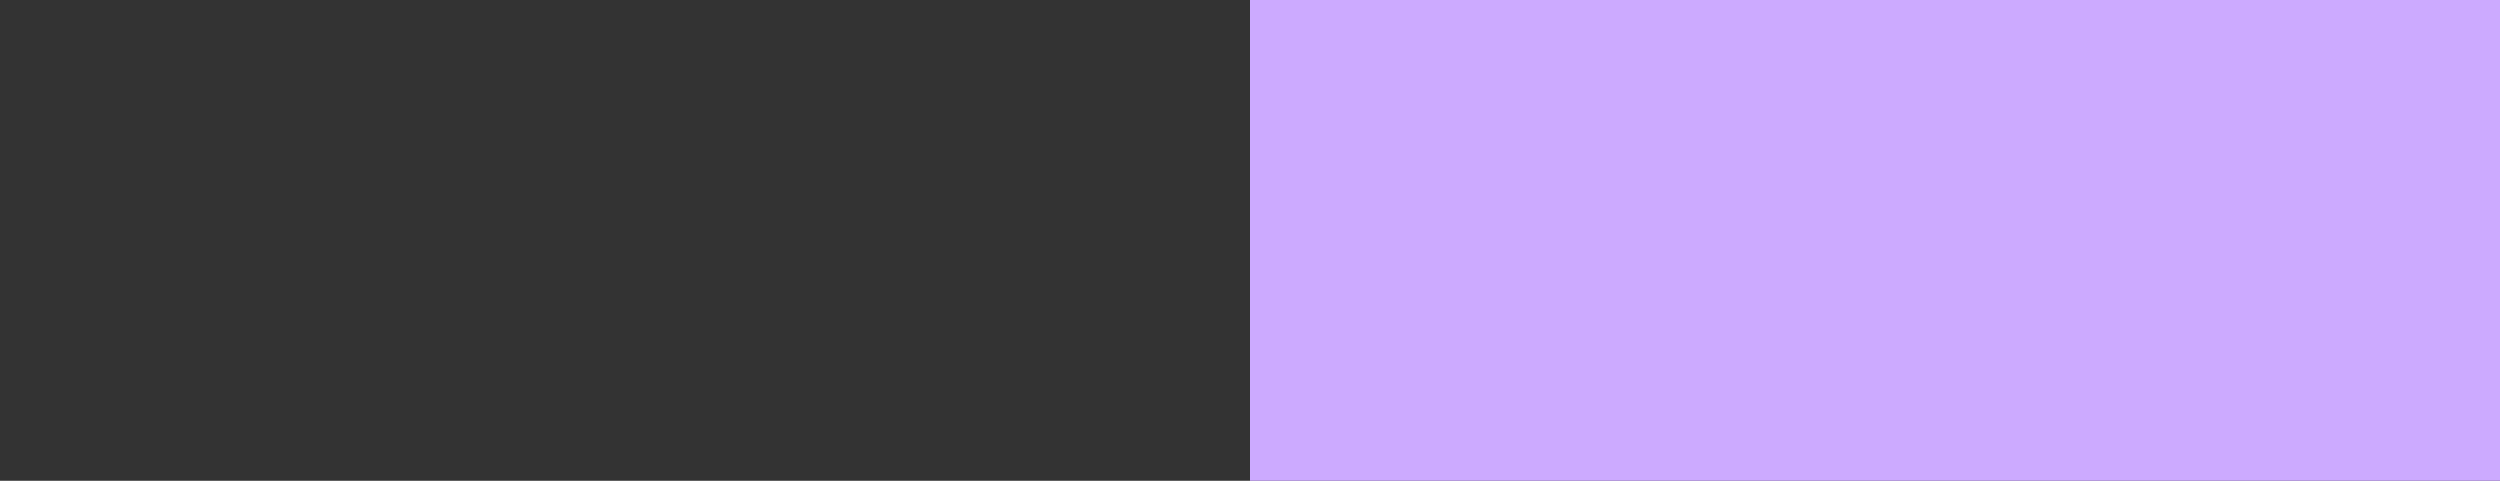
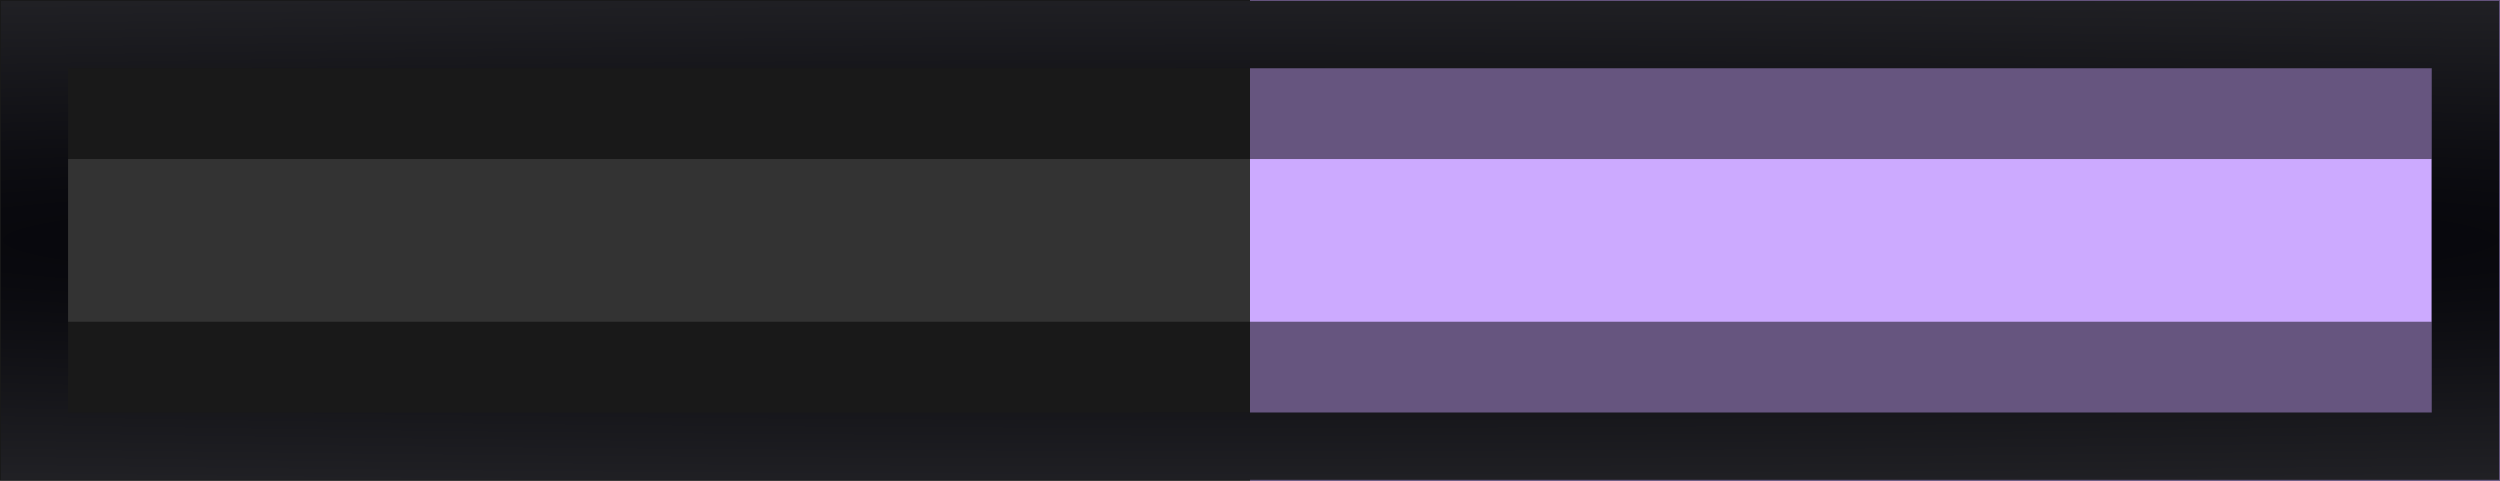
- <svg xmlns="http://www.w3.org/2000/svg" width="26" height="5" viewBox="0 0 26 5" id="svg2" version="1.1">
-   <defs id="defs4" />
+ <svg xmlns="http://www.w3.org/2000/svg" xmlns:xlink="http://www.w3.org/1999/xlink" width="26" height="5" viewBox="0 0 26 5" id="svg2" version="1.1">
+   <defs id="defs4">
+     <radialGradient xlink:href="#linearGradient840" id="radialGradient842-9" cx="10.98" cy="1039.677" fx="10.98" fy="1039.677" r="12.99" gradientTransform="matrix(0,-1.228591,23.24764,-1.4106179e-7,-24157.033,1063.353)" gradientUnits="userSpaceOnUse" />
+     <linearGradient id="linearGradient840">
+       <stop style="stop-color:#000005;stop-opacity:1;" offset="0" id="stop836" />
+       <stop style="stop-color:#c8c8c8;stop-opacity:1" offset="1" id="stop838" />
+     </linearGradient>
+   </defs>
  <g id="layer1" transform="translate(0,-1047.362)">
    <rect style="opacity:1;fill:#333333;fill-opacity:1;stroke:none;stroke-width:0.357;stroke-linecap:round;stroke-linejoin:round;stroke-miterlimit:4;stroke-dasharray:none;stroke-opacity:1" id="rect4167-5" width="26" height="5" x="0" y="1047.362" />
    <rect style="opacity:1;fill:#ccaaff;fill-opacity:1;stroke:none;stroke-width:0.357;stroke-linecap:round;stroke-linejoin:round;stroke-miterlimit:4;stroke-dasharray:none;stroke-opacity:1" id="rect4167-5-7" width="13" height="5" x="13" y="1047.362" />
+     <g id="g890">
+       <path transform="translate(0,1047.362)" id="rect844-7" d="M 0,0 V 5 H 26 V 0 Z M 0.707,1.654 H 25.289 V 3.346 H 0.707 Z" style="opacity:0.5;fill:#000000;fill-opacity:1;stroke:none;stroke-width:0.341;stroke-miterlimit:4;stroke-dasharray:none;stroke-opacity:1" />
+       <path id="rect814-6" d="m 0.01,1047.372 v 4.98 H 25.99 v -4.98 z m 0.698,0.7 H 25.29 v 3.58 H 0.708 Z" style="color:#000000;font-style:normal;font-variant:normal;font-weight:normal;font-stretch:normal;font-size:medium;line-height:normal;font-family:sans-serif;font-variant-ligatures:normal;font-variant-position:normal;font-variant-caps:normal;font-variant-numeric:normal;font-variant-alternates:normal;font-feature-settings:normal;text-indent:0;text-align:start;text-decoration:none;text-decoration-line:none;text-decoration-style:solid;text-decoration-color:#000000;letter-spacing:normal;word-spacing:normal;text-transform:none;writing-mode:lr-tb;direction:ltr;text-orientation:mixed;dominant-baseline:auto;baseline-shift:baseline;text-anchor:start;white-space:normal;shape-padding:0;clip-rule:nonzero;display:inline;overflow:visible;visibility:visible;opacity:1;isolation:auto;mix-blend-mode:normal;color-interpolation:sRGB;color-interpolation-filters:linearRGB;solid-color:#000000;solid-opacity:1;vector-effect:none;fill:url(#radialGradient842-9);fill-opacity:1;fill-rule:nonzero;stroke:none;stroke-width:0.4;stroke-linecap:butt;stroke-linejoin:miter;stroke-miterlimit:4;stroke-dasharray:none;stroke-dashoffset:0;stroke-opacity:1;color-rendering:auto;image-rendering:auto;shape-rendering:auto;text-rendering:auto;enable-background:accumulate" />
+     </g>
  </g>
</svg>
